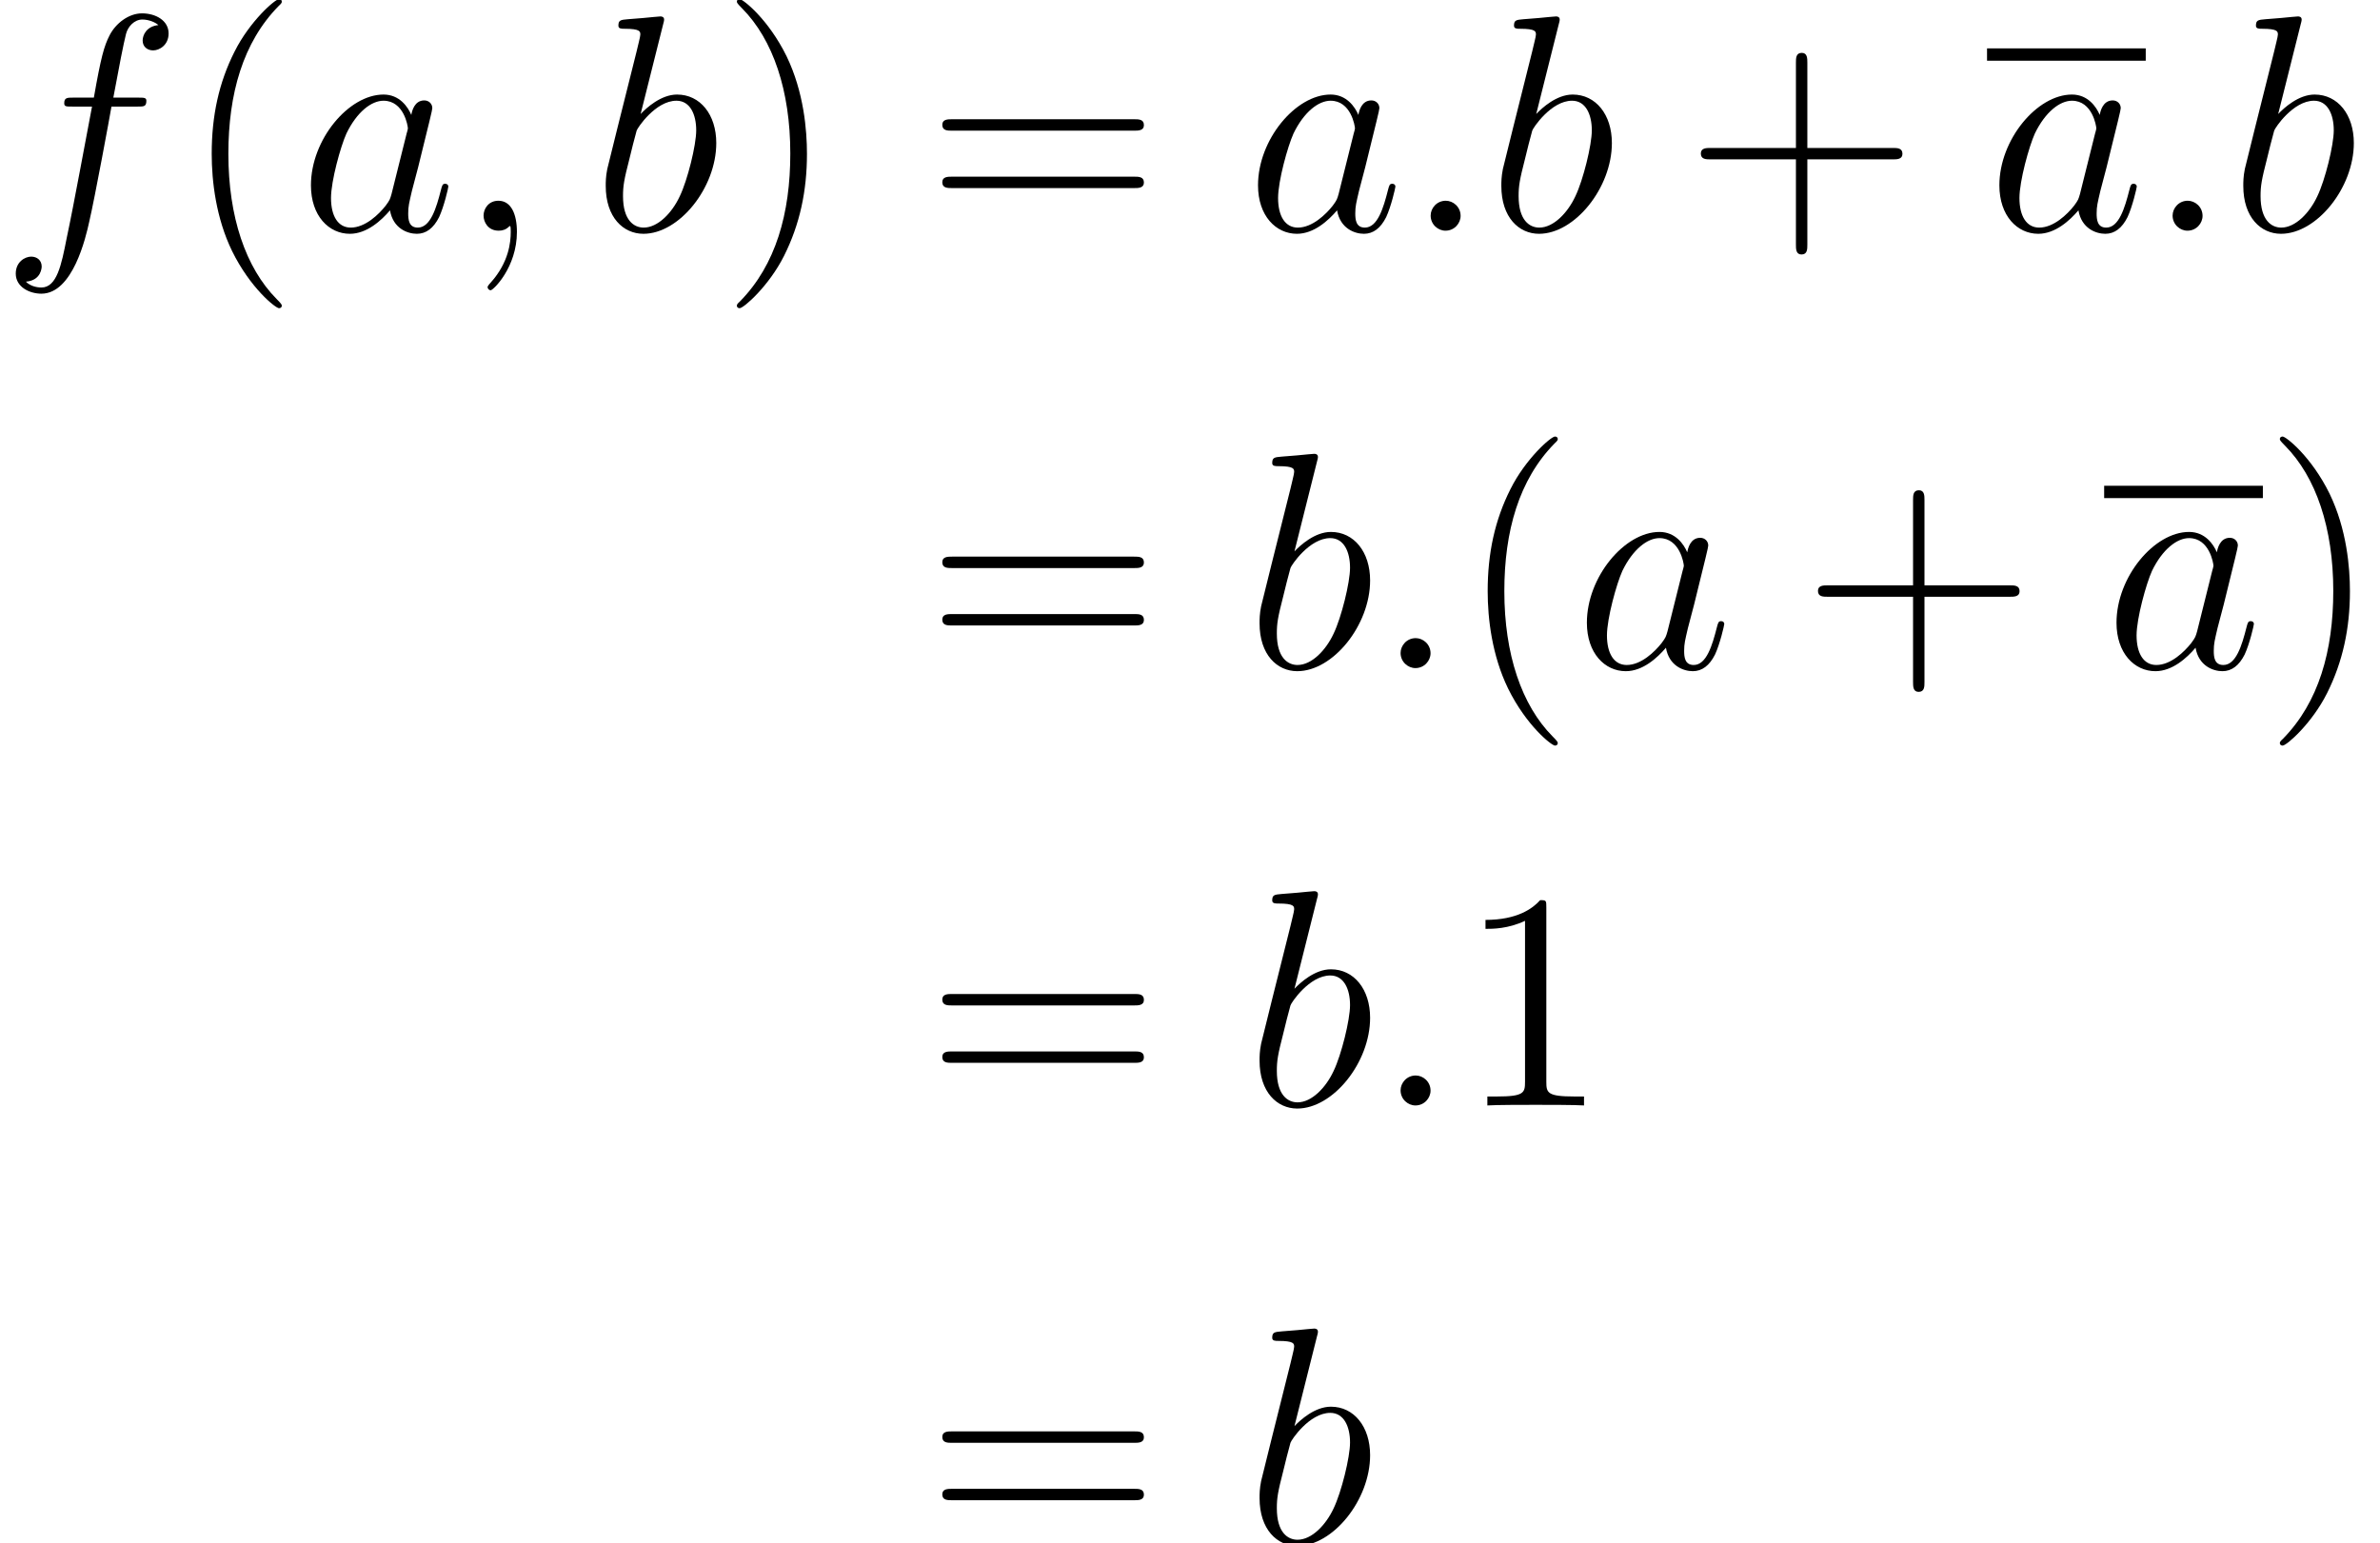
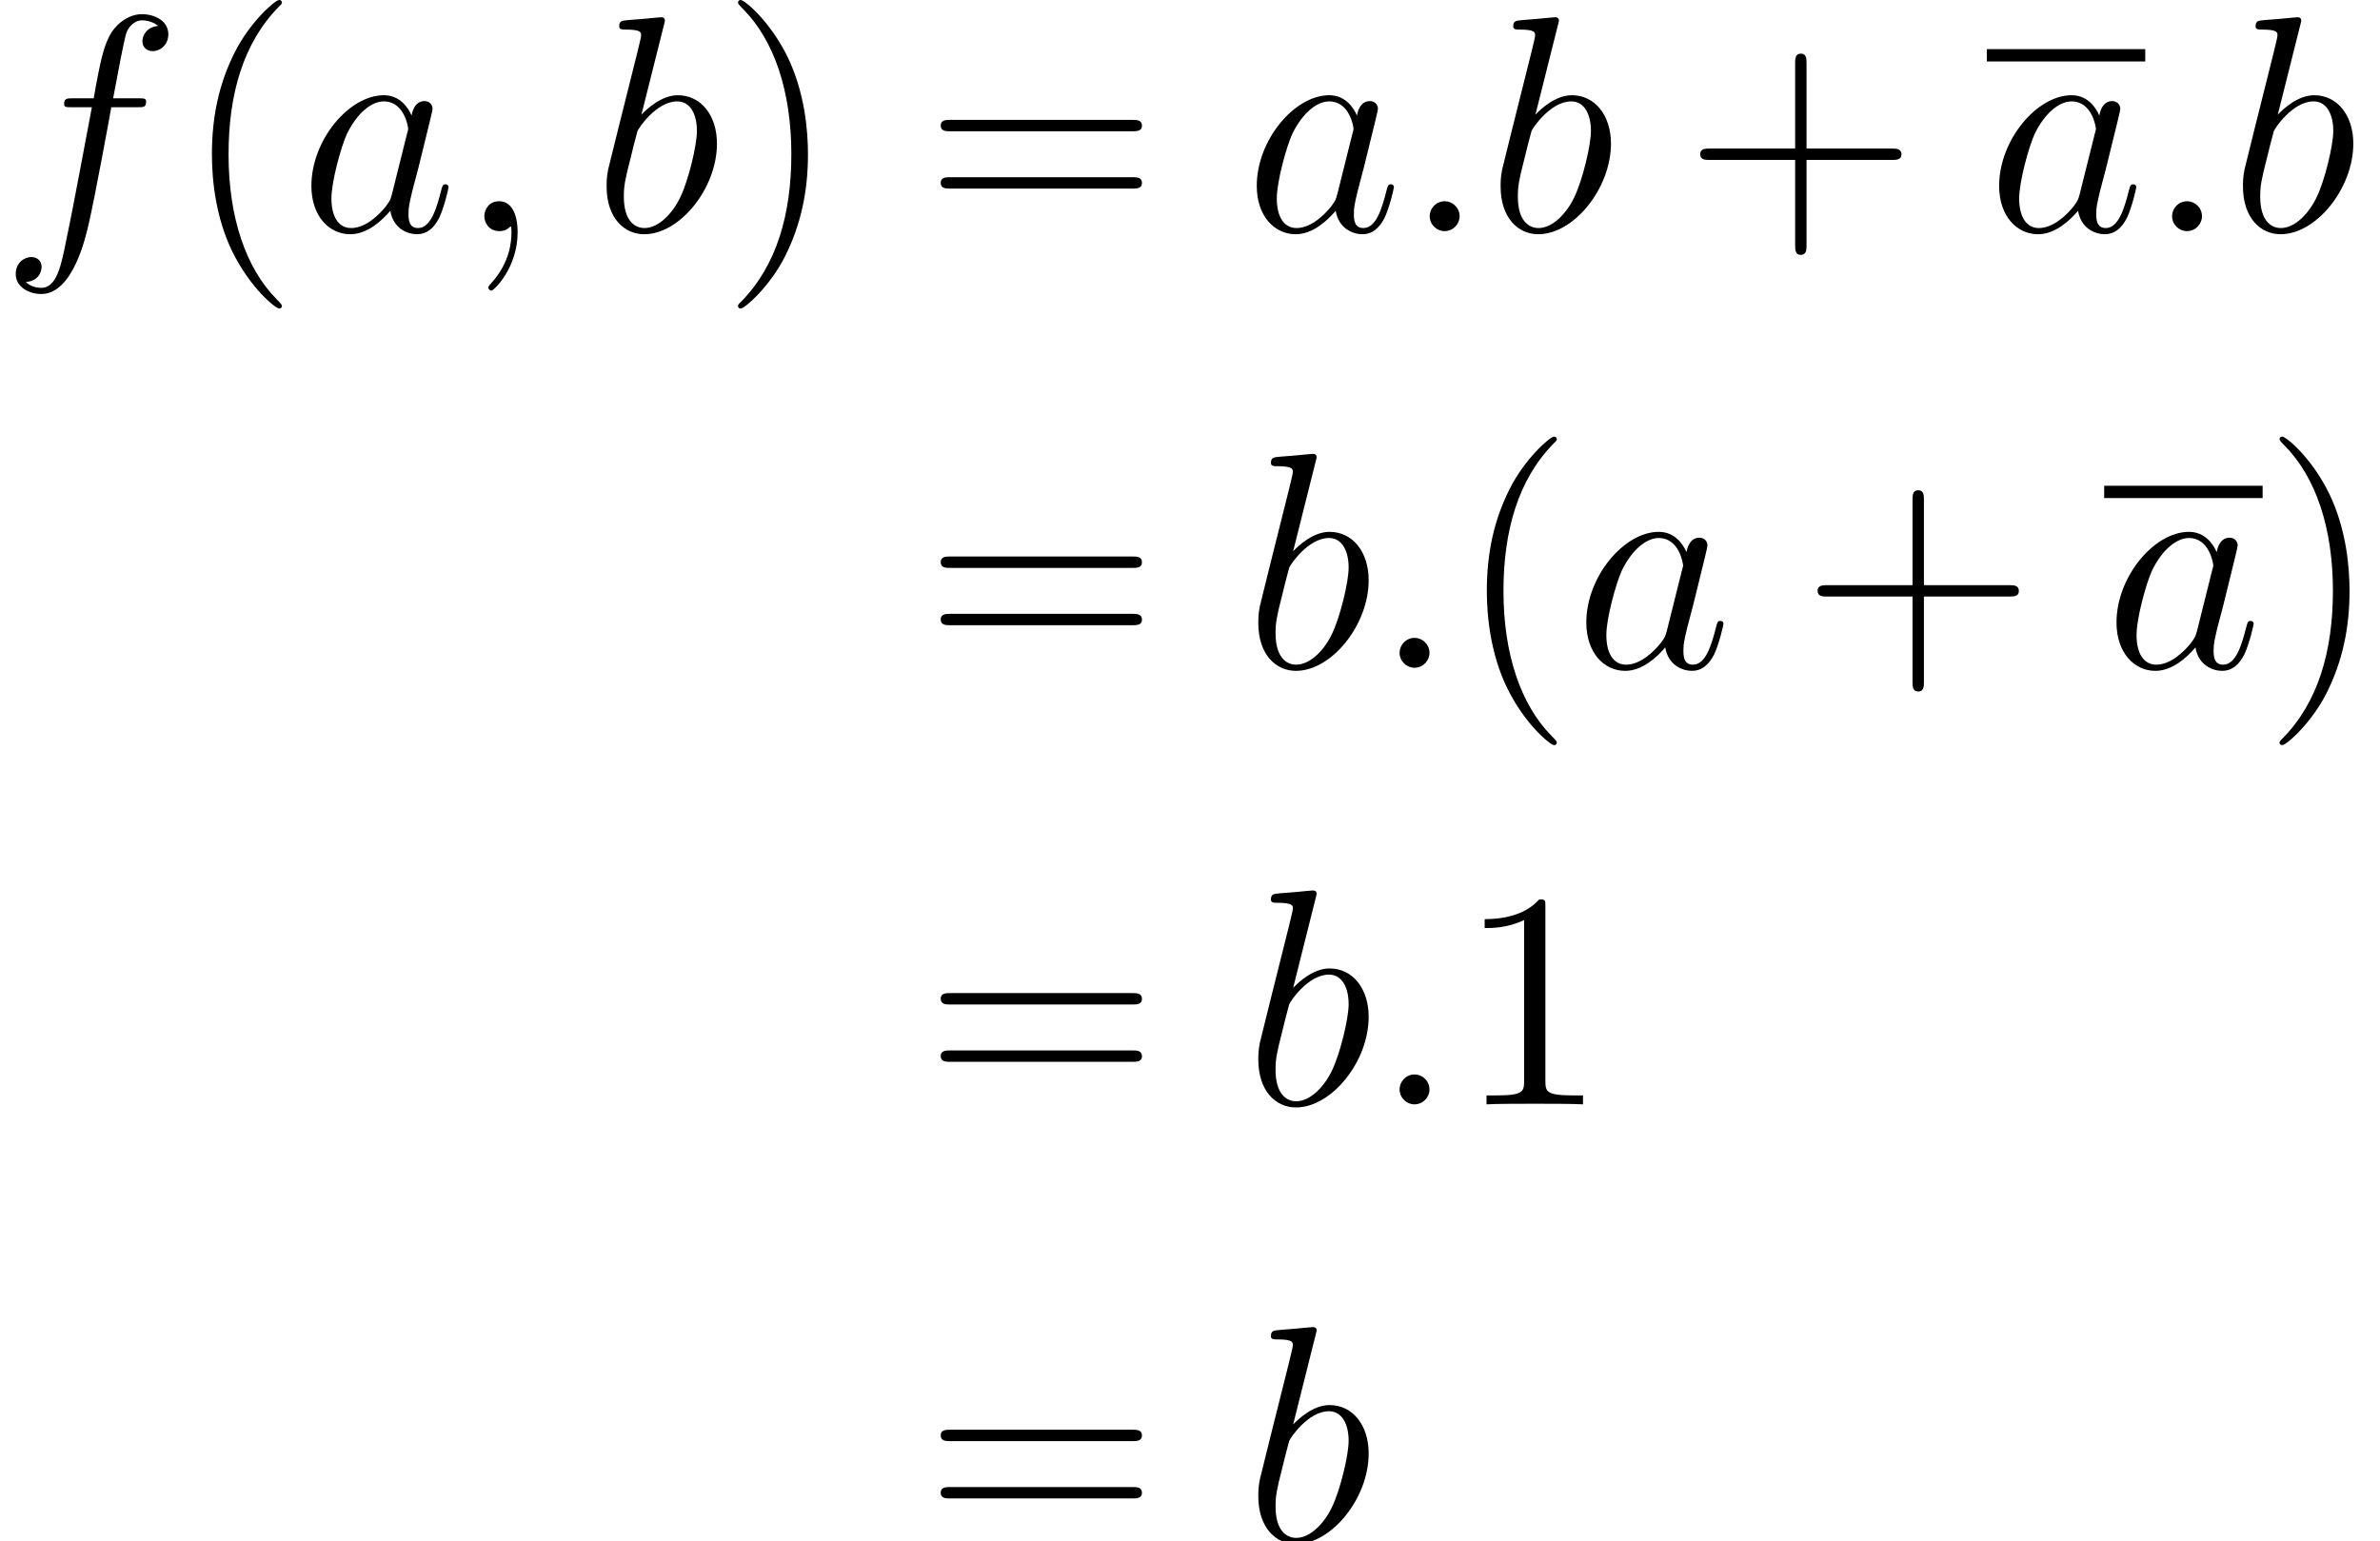
- <svg xmlns="http://www.w3.org/2000/svg" xmlns:xlink="http://www.w3.org/1999/xlink" height="71.691pt" version="1.1" viewBox="186.973 79.535 92.149 59.742" width="110.579pt">
+ <svg xmlns="http://www.w3.org/2000/svg" xmlns:xlink="http://www.w3.org/1999/xlink" height="71.731pt" version="1.1" viewBox="186.973 79.502 92.305 59.776" width="110.766pt">
  <defs>
    <path d="M2.2 -0.574C2.2 -0.921 1.913 -1.16 1.626 -1.16C1.279 -1.16 1.04 -0.873 1.04 -0.586C1.04 -0.239 1.327 0 1.614 0C1.961 0 2.2 -0.287 2.2 -0.574Z" id="g0-58" />
    <path d="M2.331 0.048C2.331 -0.646 2.104 -1.16 1.614 -1.16C1.231 -1.16 1.04 -0.849 1.04 -0.586S1.219 0 1.626 0C1.781 0 1.913 -0.048 2.02 -0.155C2.044 -0.179 2.056 -0.179 2.068 -0.179C2.092 -0.179 2.092 -0.012 2.092 0.048C2.092 0.442 2.02 1.219 1.327 1.997C1.196 2.14 1.196 2.164 1.196 2.188C1.196 2.248 1.255 2.307 1.315 2.307C1.411 2.307 2.331 1.423 2.331 0.048Z" id="g0-59" />
    <path d="M3.599 -1.423C3.539 -1.219 3.539 -1.196 3.371 -0.968C3.108 -0.634 2.582 -0.12 2.02 -0.12C1.53 -0.12 1.255 -0.562 1.255 -1.267C1.255 -1.925 1.626 -3.264 1.853 -3.766C2.26 -4.603 2.821 -5.033 3.288 -5.033C4.077 -5.033 4.232 -4.053 4.232 -3.957C4.232 -3.945 4.196 -3.79 4.184 -3.766L3.599 -1.423ZM4.364 -4.483C4.232 -4.794 3.909 -5.272 3.288 -5.272C1.937 -5.272 0.478 -3.527 0.478 -1.757C0.478 -0.574 1.172 0.12 1.985 0.12C2.642 0.12 3.204 -0.395 3.539 -0.789C3.658 -0.084 4.22 0.12 4.579 0.12S5.224 -0.096 5.44 -0.526C5.631 -0.933 5.798 -1.662 5.798 -1.71C5.798 -1.769 5.75 -1.817 5.679 -1.817C5.571 -1.817 5.559 -1.757 5.511 -1.578C5.332 -0.873 5.105 -0.12 4.615 -0.12C4.268 -0.12 4.244 -0.43 4.244 -0.669C4.244 -0.944 4.28 -1.076 4.388 -1.542C4.471 -1.841 4.531 -2.104 4.627 -2.451C5.069 -4.244 5.177 -4.674 5.177 -4.746C5.177 -4.914 5.045 -5.045 4.866 -5.045C4.483 -5.045 4.388 -4.627 4.364 -4.483Z" id="g0-97" />
    <path d="M2.762 -7.998C2.774 -8.046 2.798 -8.118 2.798 -8.177C2.798 -8.297 2.678 -8.297 2.654 -8.297C2.642 -8.297 2.212 -8.261 1.997 -8.237C1.793 -8.225 1.614 -8.201 1.399 -8.189C1.112 -8.165 1.028 -8.153 1.028 -7.938C1.028 -7.819 1.148 -7.819 1.267 -7.819C1.877 -7.819 1.877 -7.711 1.877 -7.592C1.877 -7.508 1.781 -7.161 1.734 -6.946L1.447 -5.798C1.327 -5.32 0.646 -2.606 0.598 -2.391C0.538 -2.092 0.538 -1.889 0.538 -1.734C0.538 -0.514 1.219 0.12 1.997 0.12C3.383 0.12 4.818 -1.662 4.818 -3.395C4.818 -4.495 4.196 -5.272 3.3 -5.272C2.678 -5.272 2.116 -4.758 1.889 -4.519L2.762 -7.998ZM2.008 -0.12C1.626 -0.12 1.207 -0.406 1.207 -1.339C1.207 -1.734 1.243 -1.961 1.459 -2.798C1.494 -2.953 1.686 -3.718 1.734 -3.873C1.757 -3.969 2.463 -5.033 3.276 -5.033C3.802 -5.033 4.041 -4.507 4.041 -3.885C4.041 -3.312 3.706 -1.961 3.407 -1.339C3.108 -0.693 2.558 -0.12 2.008 -0.12Z" id="g0-98" />
    <path d="M5.332 -4.806C5.571 -4.806 5.667 -4.806 5.667 -5.033C5.667 -5.153 5.571 -5.153 5.356 -5.153H4.388C4.615 -6.384 4.782 -7.233 4.878 -7.615C4.949 -7.902 5.2 -8.177 5.511 -8.177C5.762 -8.177 6.013 -8.07 6.133 -7.962C5.667 -7.914 5.523 -7.568 5.523 -7.364C5.523 -7.125 5.703 -6.982 5.93 -6.982C6.169 -6.982 6.528 -7.185 6.528 -7.639C6.528 -8.141 6.025 -8.416 5.499 -8.416C4.985 -8.416 4.483 -8.034 4.244 -7.568C4.029 -7.149 3.909 -6.719 3.634 -5.153H2.833C2.606 -5.153 2.487 -5.153 2.487 -4.937C2.487 -4.806 2.558 -4.806 2.798 -4.806H3.563C3.347 -3.694 2.857 -0.992 2.582 0.287C2.379 1.327 2.2 2.2 1.602 2.2C1.566 2.2 1.219 2.2 1.004 1.973C1.614 1.925 1.614 1.399 1.614 1.387C1.614 1.148 1.435 1.004 1.207 1.004C0.968 1.004 0.61 1.207 0.61 1.662C0.61 2.176 1.136 2.439 1.602 2.439C2.821 2.439 3.324 0.251 3.455 -0.347C3.67 -1.267 4.256 -4.447 4.316 -4.806H5.332Z" id="g0-102" />
    <path d="M3.885 2.905C3.885 2.869 3.885 2.845 3.682 2.642C2.487 1.435 1.817 -0.538 1.817 -2.977C1.817 -5.296 2.379 -7.293 3.766 -8.703C3.885 -8.811 3.885 -8.835 3.885 -8.871C3.885 -8.942 3.826 -8.966 3.778 -8.966C3.622 -8.966 2.642 -8.106 2.056 -6.934C1.447 -5.727 1.172 -4.447 1.172 -2.977C1.172 -1.913 1.339 -0.49 1.961 0.789C2.666 2.224 3.646 3.001 3.778 3.001C3.826 3.001 3.885 2.977 3.885 2.905Z" id="g1-40" />
    <path d="M3.371 -2.977C3.371 -3.885 3.252 -5.368 2.582 -6.755C1.877 -8.189 0.897 -8.966 0.765 -8.966C0.717 -8.966 0.658 -8.942 0.658 -8.871C0.658 -8.835 0.658 -8.811 0.861 -8.608C2.056 -7.4 2.726 -5.428 2.726 -2.989C2.726 -0.669 2.164 1.327 0.777 2.738C0.658 2.845 0.658 2.869 0.658 2.905C0.658 2.977 0.717 3.001 0.765 3.001C0.921 3.001 1.901 2.14 2.487 0.968C3.096 -0.251 3.371 -1.542 3.371 -2.977Z" id="g1-41" />
    <path d="M4.77 -2.762H8.07C8.237 -2.762 8.452 -2.762 8.452 -2.977C8.452 -3.204 8.249 -3.204 8.07 -3.204H4.77V-6.504C4.77 -6.671 4.77 -6.886 4.555 -6.886C4.328 -6.886 4.328 -6.683 4.328 -6.504V-3.204H1.028C0.861 -3.204 0.646 -3.204 0.646 -2.989C0.646 -2.762 0.849 -2.762 1.028 -2.762H4.328V0.538C4.328 0.705 4.328 0.921 4.543 0.921C4.77 0.921 4.77 0.717 4.77 0.538V-2.762Z" id="g1-43" />
    <path d="M3.443 -7.663C3.443 -7.938 3.443 -7.95 3.204 -7.95C2.917 -7.627 2.319 -7.185 1.088 -7.185V-6.838C1.363 -6.838 1.961 -6.838 2.618 -7.149V-0.921C2.618 -0.49 2.582 -0.347 1.53 -0.347H1.16V0C1.482 -0.024 2.642 -0.024 3.037 -0.024S4.579 -0.024 4.902 0V-0.347H4.531C3.479 -0.347 3.443 -0.49 3.443 -0.921V-7.663Z" id="g1-49" />
    <path d="M8.07 -3.873C8.237 -3.873 8.452 -3.873 8.452 -4.089C8.452 -4.316 8.249 -4.316 8.07 -4.316H1.028C0.861 -4.316 0.646 -4.316 0.646 -4.101C0.646 -3.873 0.849 -3.873 1.028 -3.873H8.07ZM8.07 -1.65C8.237 -1.65 8.452 -1.65 8.452 -1.865C8.452 -2.092 8.249 -2.092 8.07 -2.092H1.028C0.861 -2.092 0.646 -2.092 0.646 -1.877C0.646 -1.65 0.849 -1.65 1.028 -1.65H8.07Z" id="g1-61" />
  </defs>
  <g id="page1">
    <use x="186.973" xlink:href="#g0-102" y="88.468" />
-     <use x="193.998" xlink:href="#g1-40" y="88.468" />
-     <use x="198.534" xlink:href="#g0-97" y="88.468" />
-     <use x="204.656" xlink:href="#g0-59" y="88.468" />
-     <use x="209.888" xlink:href="#g0-98" y="88.468" />
-     <use x="214.846" xlink:href="#g1-41" y="88.468" />
+     <use x="194.02" xlink:href="#g1-40" y="88.468" />
+     <use x="198.572" xlink:href="#g0-97" y="88.468" />
+     <use x="204.717" xlink:href="#g0-59" y="88.468" />
+     <use x="209.961" xlink:href="#g0-98" y="88.468" />
+     <use x="214.938" xlink:href="#g1-41" y="88.468" />
    <use x="222.811" xlink:href="#g1-61" y="88.468" />
-     <use x="235.203" xlink:href="#g0-97" y="88.468" />
-     <use x="241.325" xlink:href="#g0-58" y="88.468" />
-     <use x="244.564" xlink:href="#g0-98" y="88.468" />
-     <use x="252.18" xlink:href="#g1-43" y="88.468" />
-     <rect height="0.478" width="6.145" x="263.907" y="81.408" />
-     <use x="263.907" xlink:href="#g0-97" y="88.468" />
-     <use x="270.052" xlink:href="#g0-58" y="88.468" />
-     <use x="273.291" xlink:href="#g0-98" y="88.468" />
+     <use x="235.237" xlink:href="#g0-97" y="88.468" />
+     <use x="241.382" xlink:href="#g0-58" y="88.468" />
+     <use x="244.634" xlink:href="#g0-98" y="88.468" />
+     <use x="252.267" xlink:href="#g1-43" y="88.468" />
+     <rect height="0.478" width="6.145" x="264.029" y="81.408" />
+     <use x="264.029" xlink:href="#g0-97" y="88.468" />
+     <use x="270.174" xlink:href="#g0-58" y="88.468" />
+     <use x="273.425" xlink:href="#g0-98" y="88.468" />
    <use x="222.811" xlink:href="#g1-61" y="105.405" />
-     <use x="235.203" xlink:href="#g0-98" y="105.405" />
-     <use x="240.161" xlink:href="#g0-58" y="105.405" />
-     <use x="243.401" xlink:href="#g1-40" y="105.405" />
-     <use x="247.936" xlink:href="#g0-97" y="105.405" />
-     <use x="256.715" xlink:href="#g1-43" y="105.405" />
-     <rect height="0.478" width="6.145" x="268.442" y="98.345" />
-     <use x="268.442" xlink:href="#g0-97" y="105.405" />
-     <use x="274.587" xlink:href="#g1-41" y="105.405" />
+     <use x="235.237" xlink:href="#g0-98" y="105.405" />
+     <use x="240.214" xlink:href="#g0-58" y="105.405" />
+     <use x="243.466" xlink:href="#g1-40" y="105.405" />
+     <use x="248.018" xlink:href="#g0-97" y="105.405" />
+     <use x="256.82" xlink:href="#g1-43" y="105.405" />
+     <rect height="0.478" width="6.145" x="268.581" y="98.345" />
+     <use x="268.581" xlink:href="#g0-97" y="105.405" />
+     <use x="274.726" xlink:href="#g1-41" y="105.405" />
    <use x="222.811" xlink:href="#g1-61" y="122.341" />
-     <use x="235.203" xlink:href="#g0-98" y="122.341" />
-     <use x="240.161" xlink:href="#g0-58" y="122.341" />
-     <use x="243.401" xlink:href="#g1-49" y="122.341" />
+     <use x="235.237" xlink:href="#g0-98" y="122.341" />
+     <use x="240.214" xlink:href="#g0-58" y="122.341" />
+     <use x="243.466" xlink:href="#g1-49" y="122.341" />
    <use x="222.811" xlink:href="#g1-61" y="139.278" />
-     <use x="235.203" xlink:href="#g0-98" y="139.278" />
+     <use x="235.237" xlink:href="#g0-98" y="139.278" />
  </g>
</svg>
